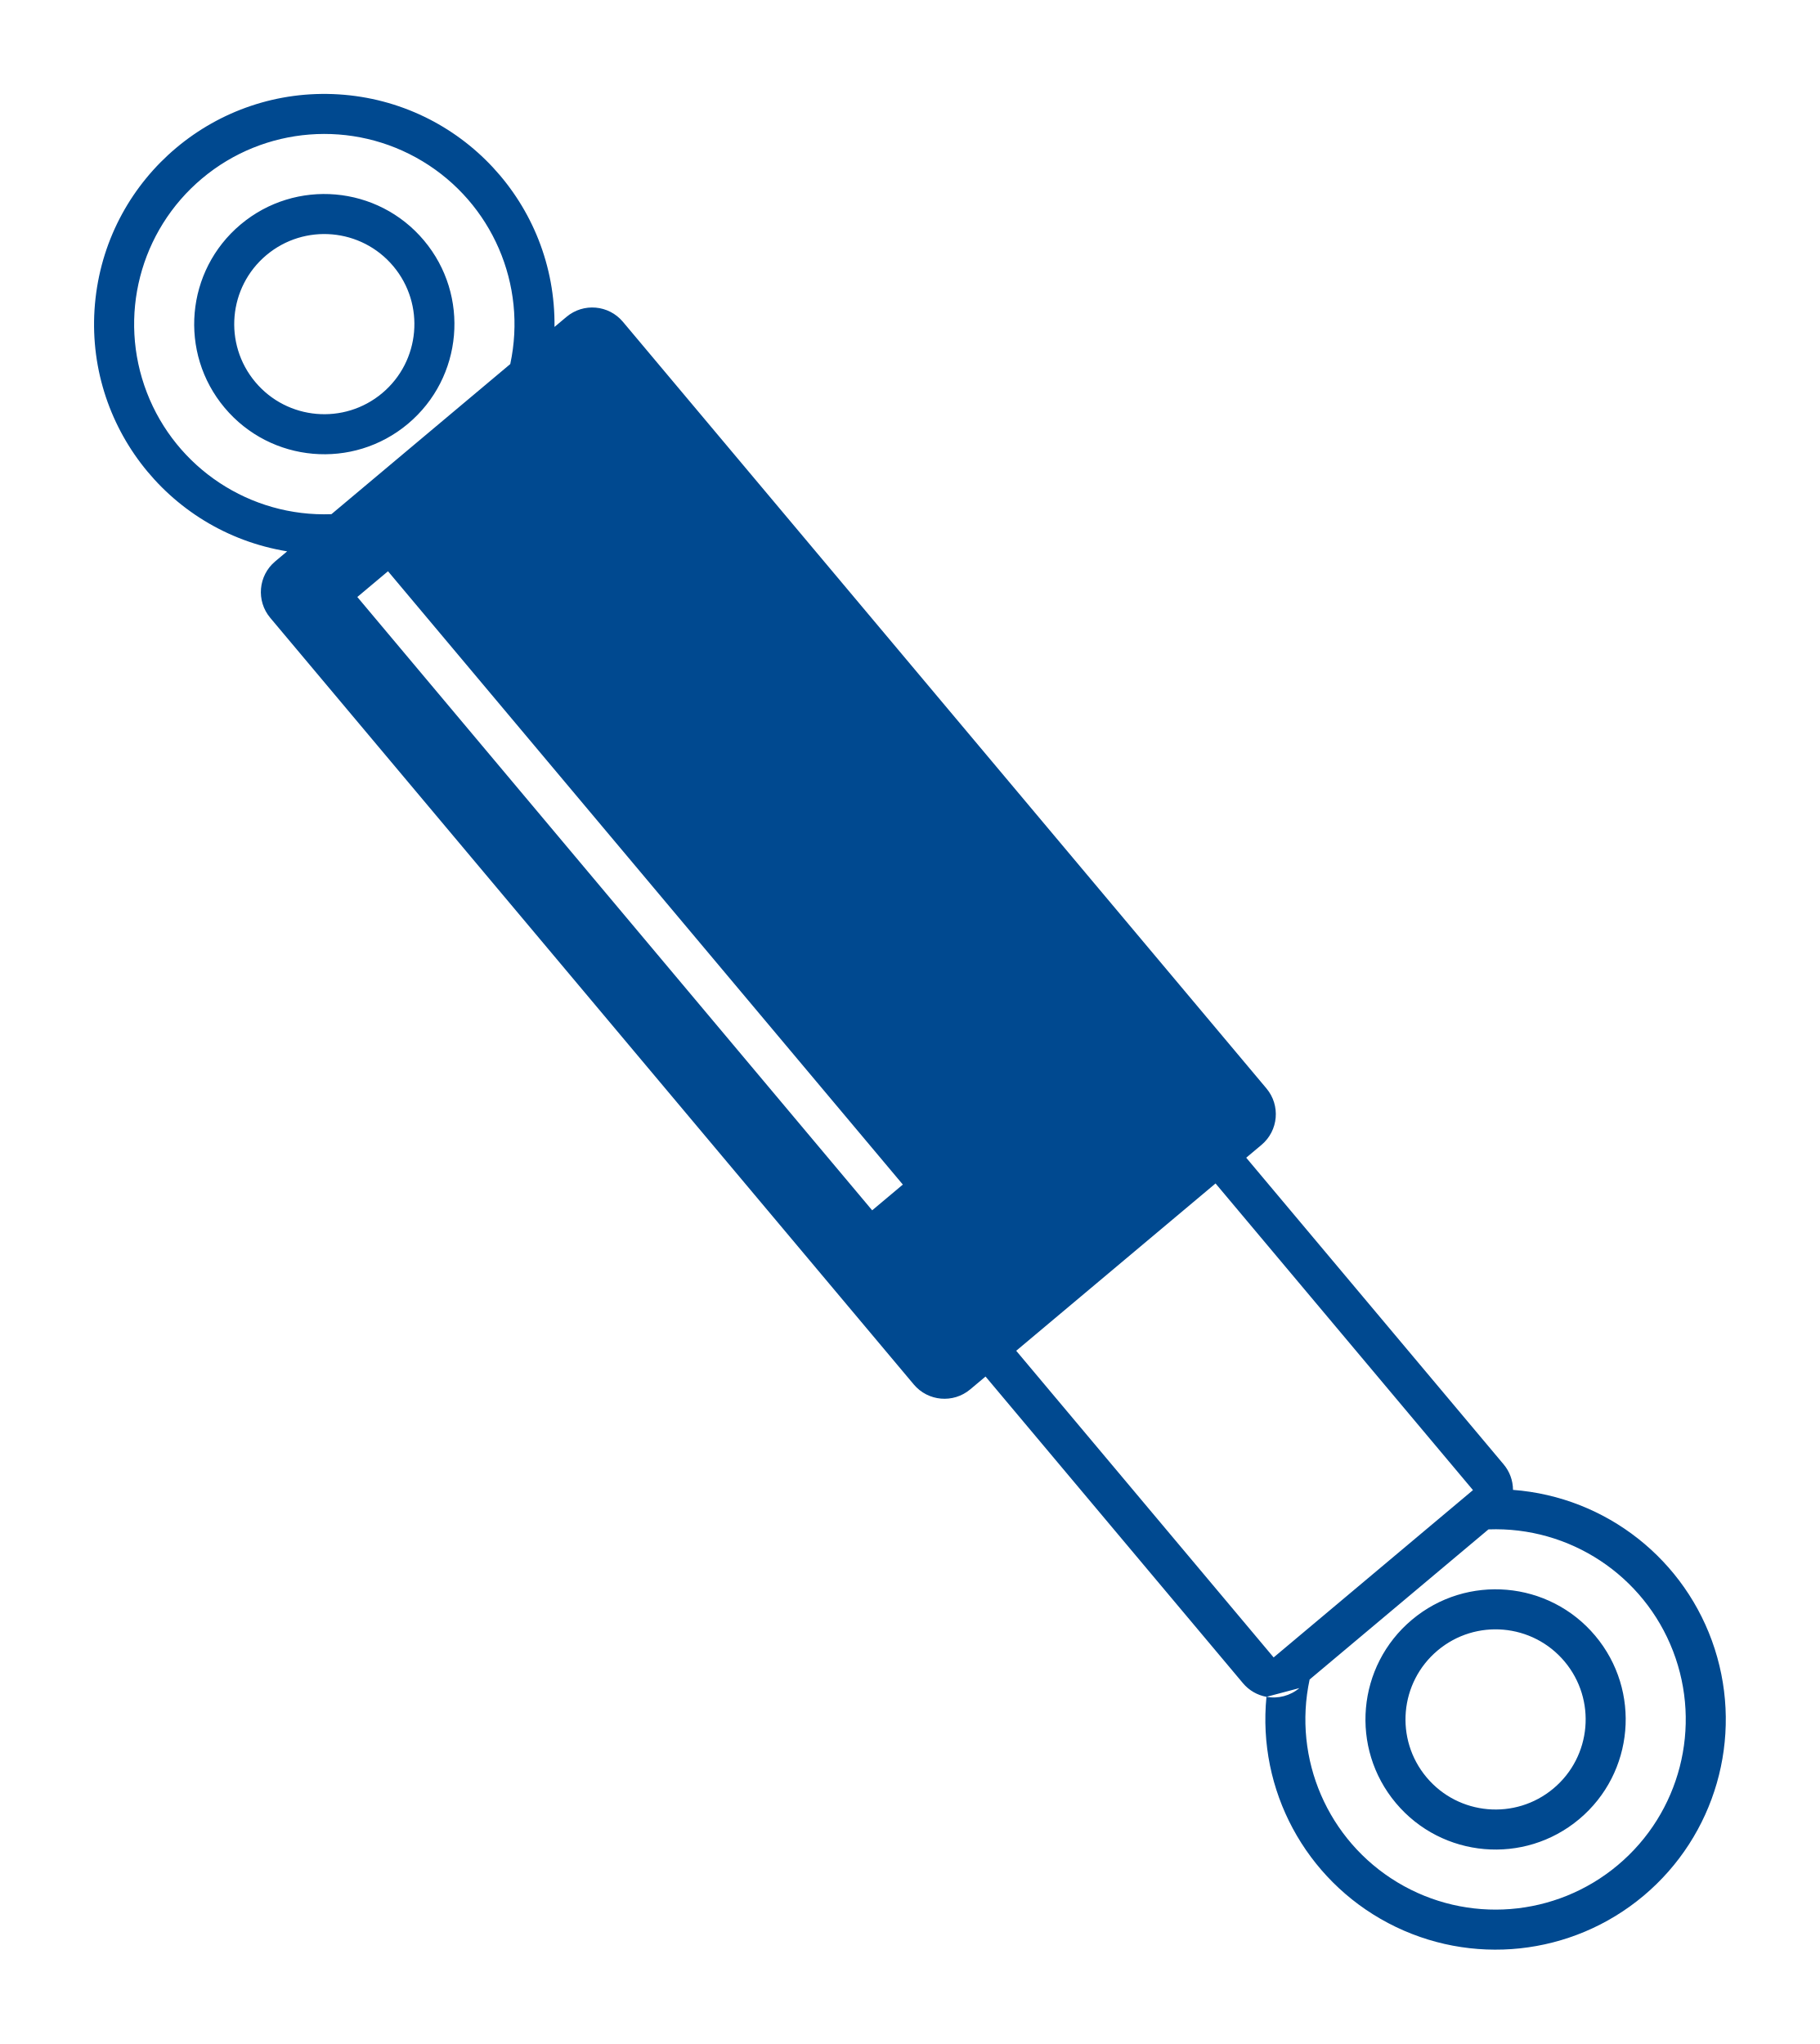
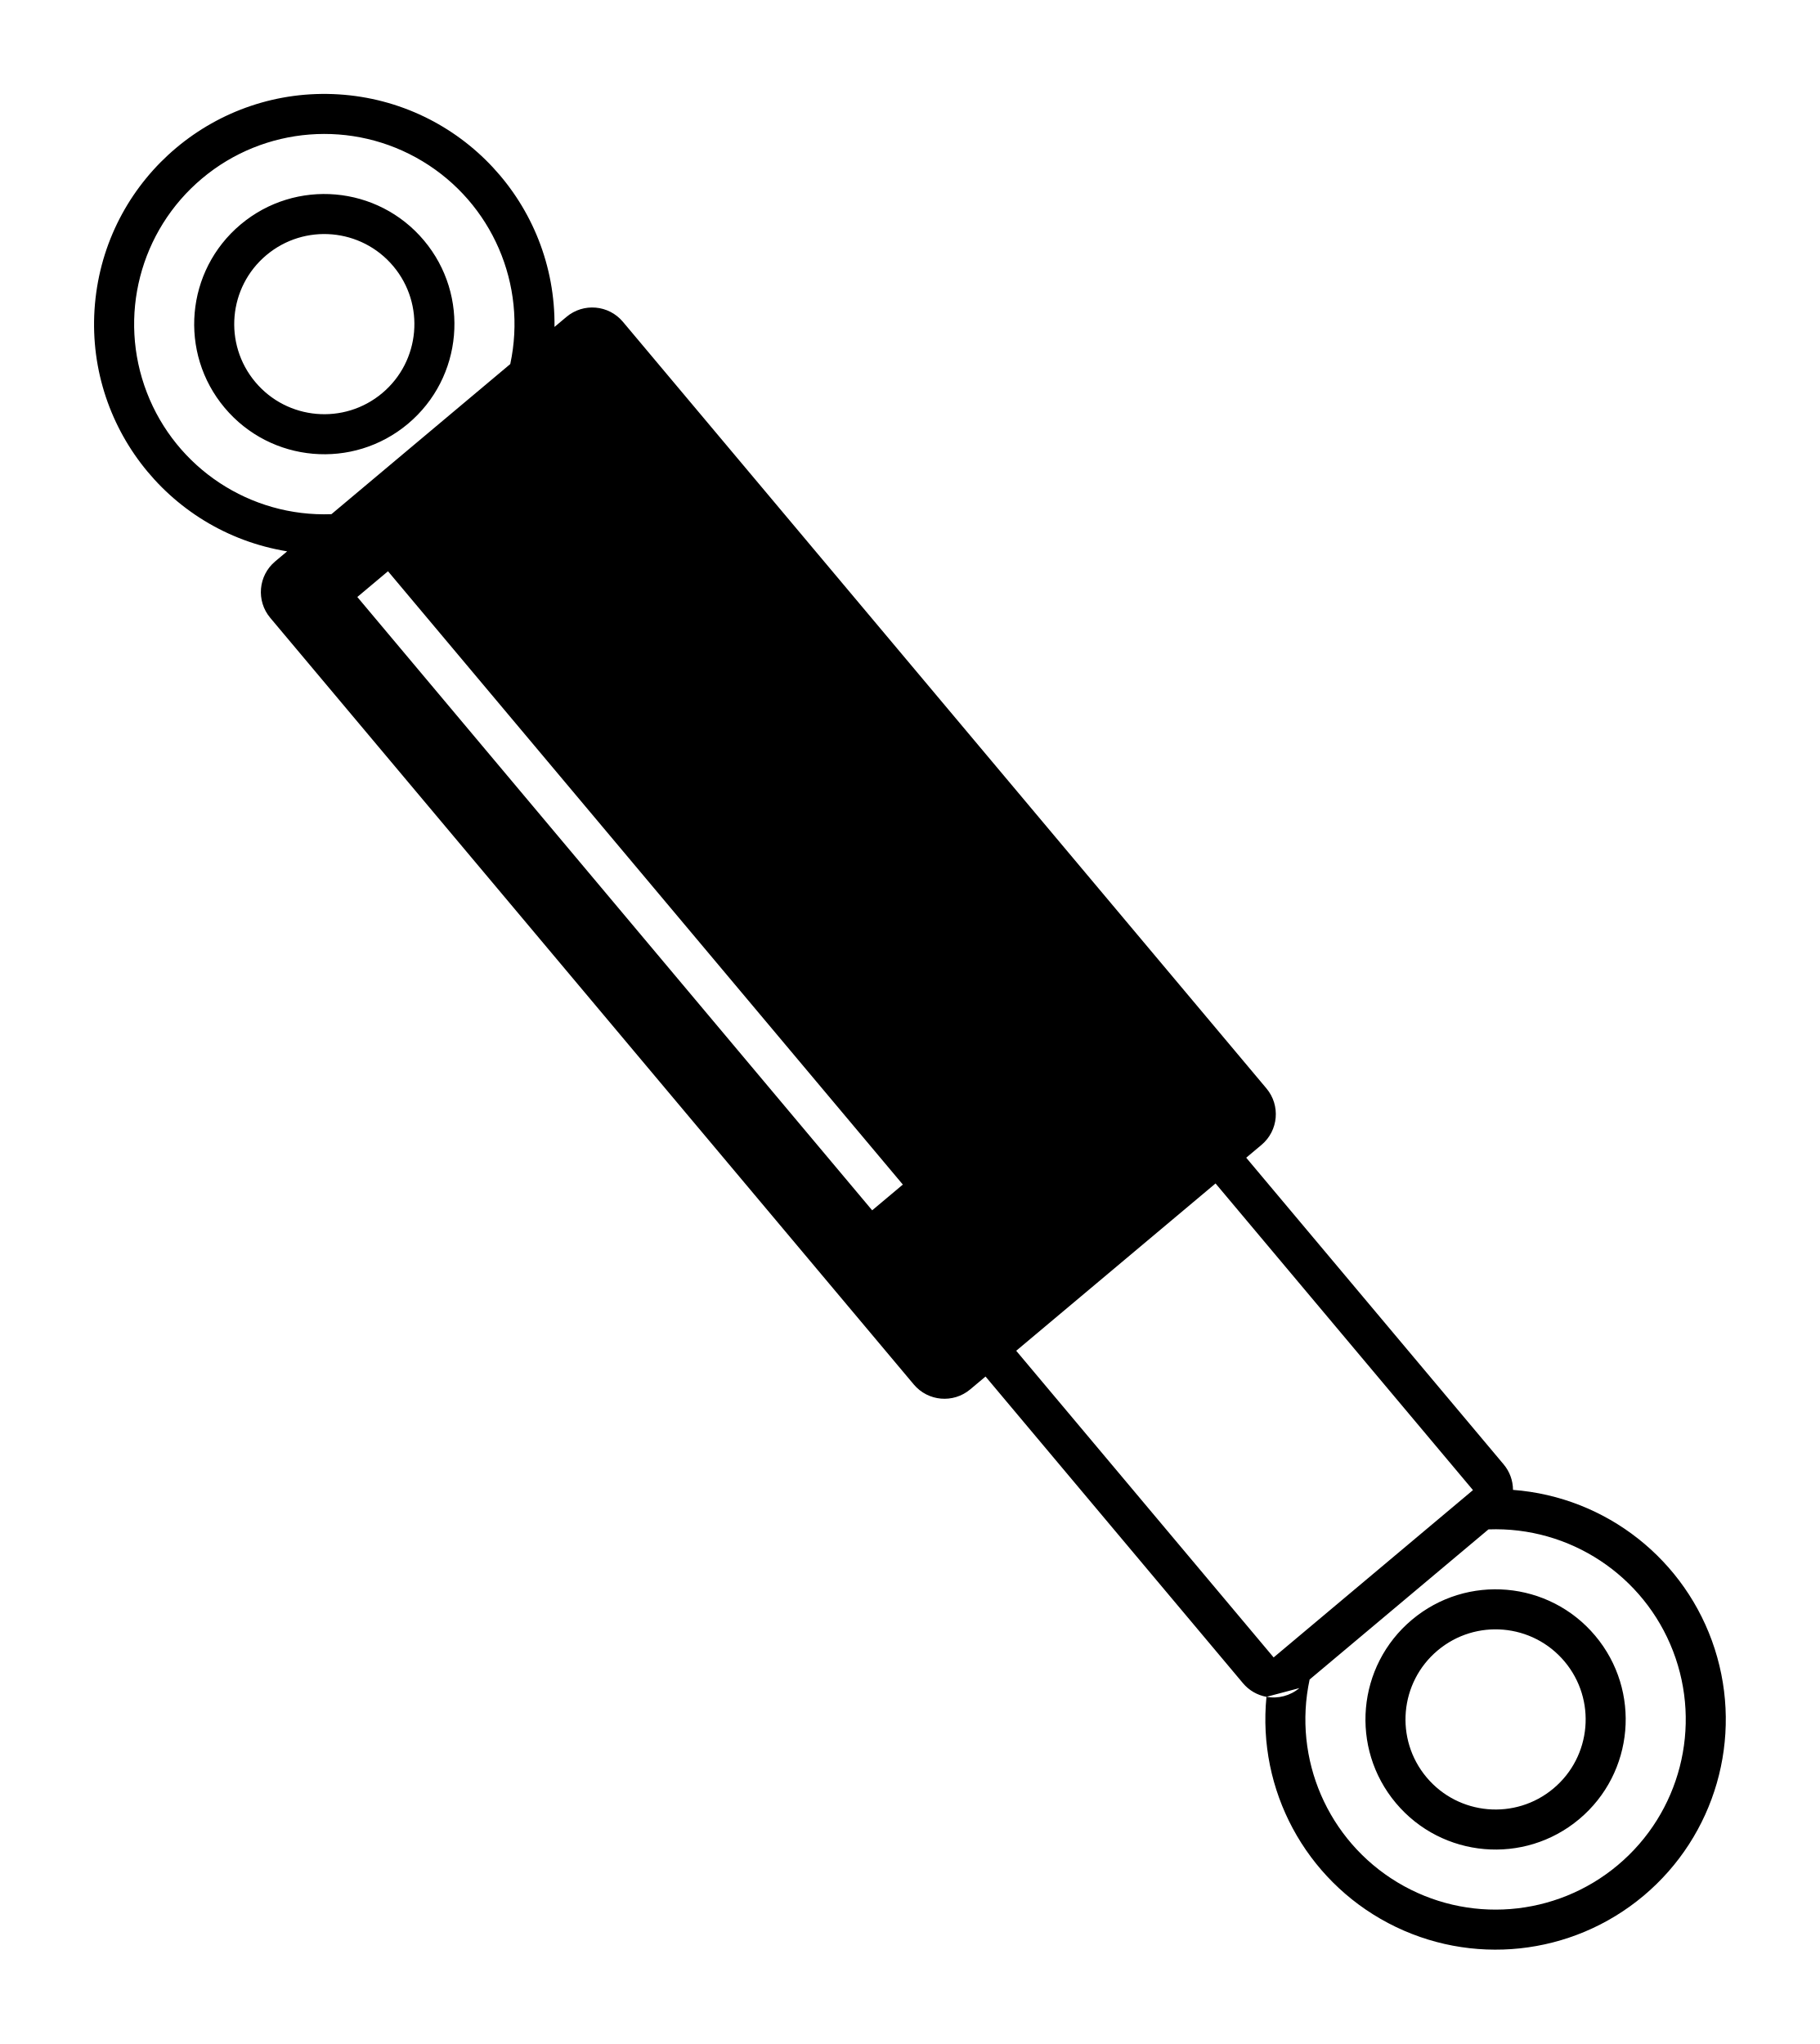
- <svg xmlns="http://www.w3.org/2000/svg" width="90.897" height="102.113" viewBox="0 0 90.897 102.113">
-   <path d="M53.948,67.057v20a1.992,1.992,0,0,1-.461,1.277,11.5,11.5,0,1,1-16.079,0,1.992,1.992,0,0,1-.461-1.277v-20h-1a2,2,0,0,1-2-2v-50a2,2,0,0,1,2-2h.782a11.5,11.5,0,1,1,17.436,0h.782a2,2,0,0,1,2,2v50a2,2,0,0,1-2,2Zm-2.668-54a9.5,9.5,0,1,0-11.663,0Zm.668,54h-13v20h13Zm-13,22-1.539-.723A2,2,0,0,0,38.948,89.057Zm.668,0a9.5,9.5,0,1,0,11.663,0H39.617Zm5.832-77a6.5,6.5,0,1,1,6.5-6.5A6.5,6.5,0,0,1,45.448,12.057Zm0-2a4.5,4.5,0,1,0-4.5-4.5A4.5,4.5,0,0,0,45.448,10.057Zm0,93a6.5,6.5,0,1,1,6.5-6.5A6.5,6.5,0,0,1,45.448,103.057Zm0-2a4.5,4.5,0,1,0-4.5-4.5A4.5,4.5,0,0,0,45.448,101.057Zm-7.5-84v40h2v-40Z" transform="matrix(0.766, -0.643, 0.643, 0.766, -22.185, 41.159)" fill="#004990" />
+ <svg xmlns="http://www.w3.org/2000/svg" width="90.897" height="102.113" viewBox="0 0 90.897 102.113" aria-hidden="true">
+   <path d="M53.948,67.057v20a1.992,1.992,0,0,1-.461,1.277,11.5,11.5,0,1,1-16.079,0,1.992,1.992,0,0,1-.461-1.277v-20h-1a2,2,0,0,1-2-2v-50a2,2,0,0,1,2-2h.782a11.5,11.5,0,1,1,17.436,0h.782a2,2,0,0,1,2,2v50a2,2,0,0,1-2,2Zm-2.668-54a9.5,9.5,0,1,0-11.663,0Zm.668,54h-13v20h13Zm-13,22-1.539-.723A2,2,0,0,0,38.948,89.057Zm.668,0a9.5,9.5,0,1,0,11.663,0H39.617Zm5.832-77a6.5,6.5,0,1,1,6.5-6.5A6.5,6.5,0,0,1,45.448,12.057Zm0-2a4.5,4.5,0,1,0-4.5-4.5A4.5,4.5,0,0,0,45.448,10.057Zm0,93a6.5,6.5,0,1,1,6.5-6.5A6.5,6.5,0,0,1,45.448,103.057Zm0-2a4.5,4.5,0,1,0-4.5-4.5A4.5,4.5,0,0,0,45.448,101.057Zm-7.5-84v40h2v-40Z" transform="matrix(0.766, -0.643, 0.643, 0.766, -22.185, 41.159)" />
</svg>
